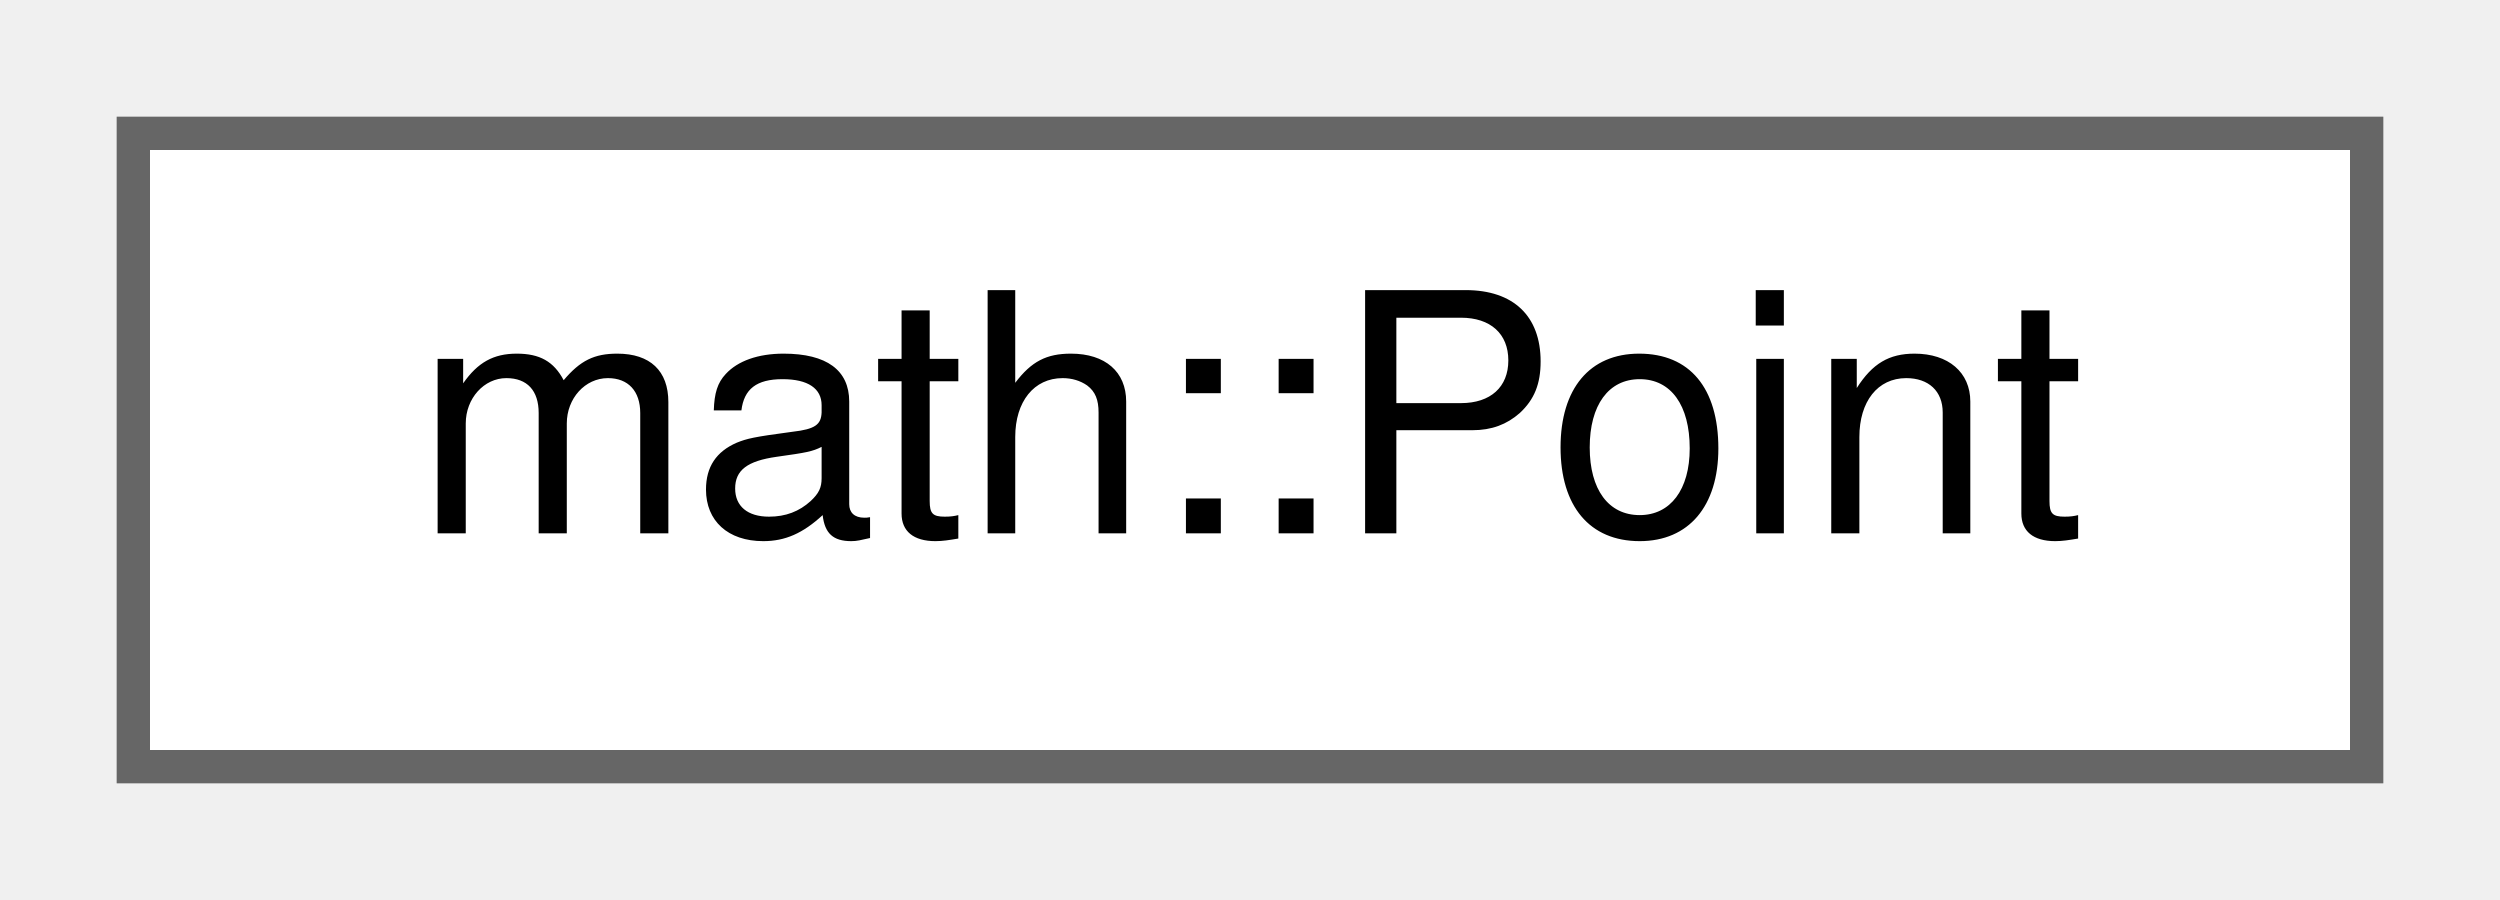
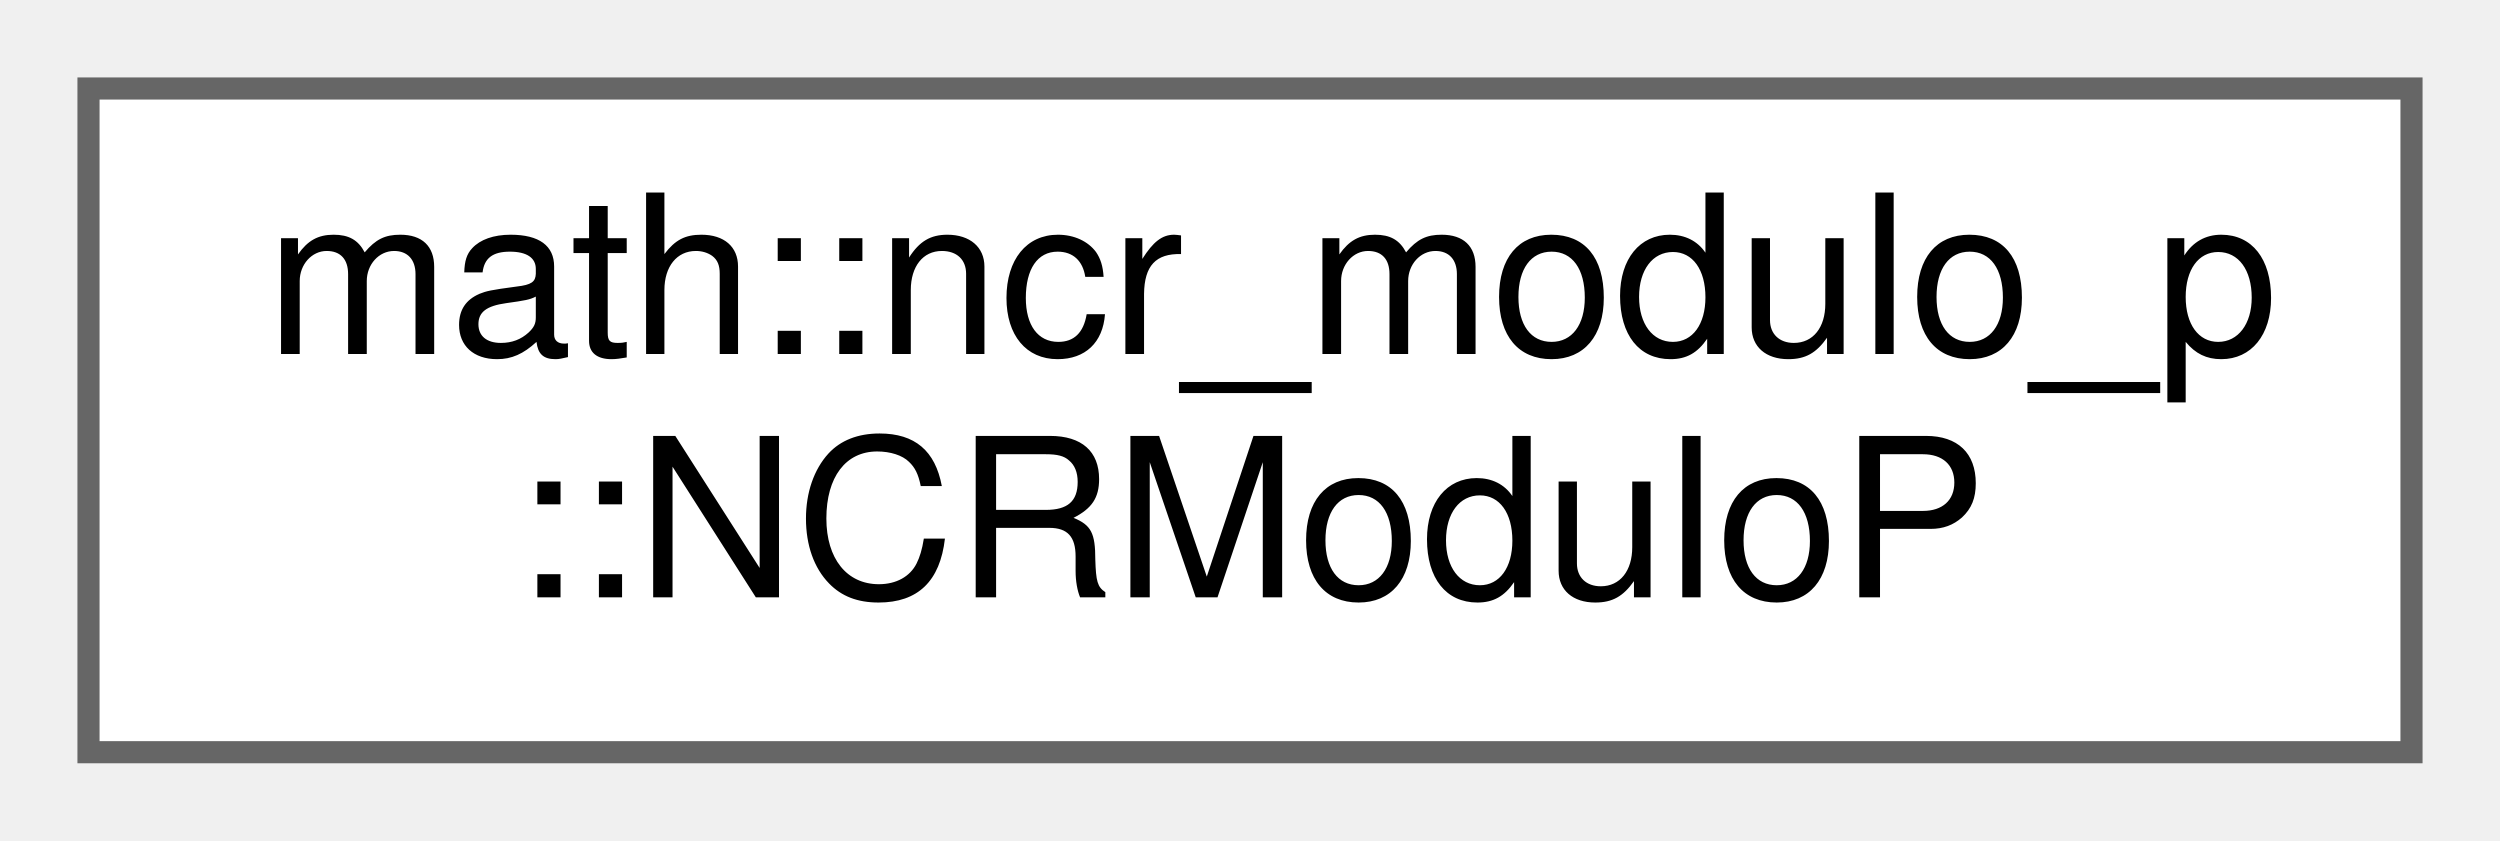
- <svg xmlns="http://www.w3.org/2000/svg" xmlns:xlink="http://www.w3.org/1999/xlink" width="75pt" height="27pt" viewBox="0.00 0.00 75.00 27.00">
-   <g id="graph0" class="graph" transform="scale(1 1) rotate(0) translate(4 23)">
+ <svg xmlns="http://www.w3.org/2000/svg" xmlns:xlink="http://www.w3.org/1999/xlink" width="113pt" height="38pt" viewBox="0.00 0.00 113.00 38.00">
+   <g id="graph0" class="graph" transform="scale(1 1) rotate(0) translate(4 34)">
    <g id="node1" class="node">
      <g id="a_node1">
-         <a xlink:href="de/d4f/structmath_1_1_point.html" target="_top" xlink:title=" ">
-           <polygon fill="white" stroke="#666666" points="67,-19 0,-19 0,0 67,0 67,-19" />
-           <text text-anchor="middle" x="33.5" y="-7" font-family="Helvetica,sans-Serif" font-size="10.00">math::Point</text>
+         <a xlink:href="d6/dc1/classmath_1_1ncr__modulo__p_1_1_n_c_r_modulo_p.html" target="_top" xlink:title="Class which contains all methods required for calculating nCr mod p.">
+           <polygon fill="white" stroke="#666666" points="105,-30 0,-30 0,0 105,0 105,-30" />
+           <text text-anchor="start" x="8" y="-18" font-family="Helvetica,sans-Serif" font-size="10.00">math::ncr_modulo_p</text>
+           <text text-anchor="middle" x="52.5" y="-7" font-family="Helvetica,sans-Serif" font-size="10.00">::NCRModuloP</text>
        </a>
      </g>
    </g>
  </g>
</svg>
